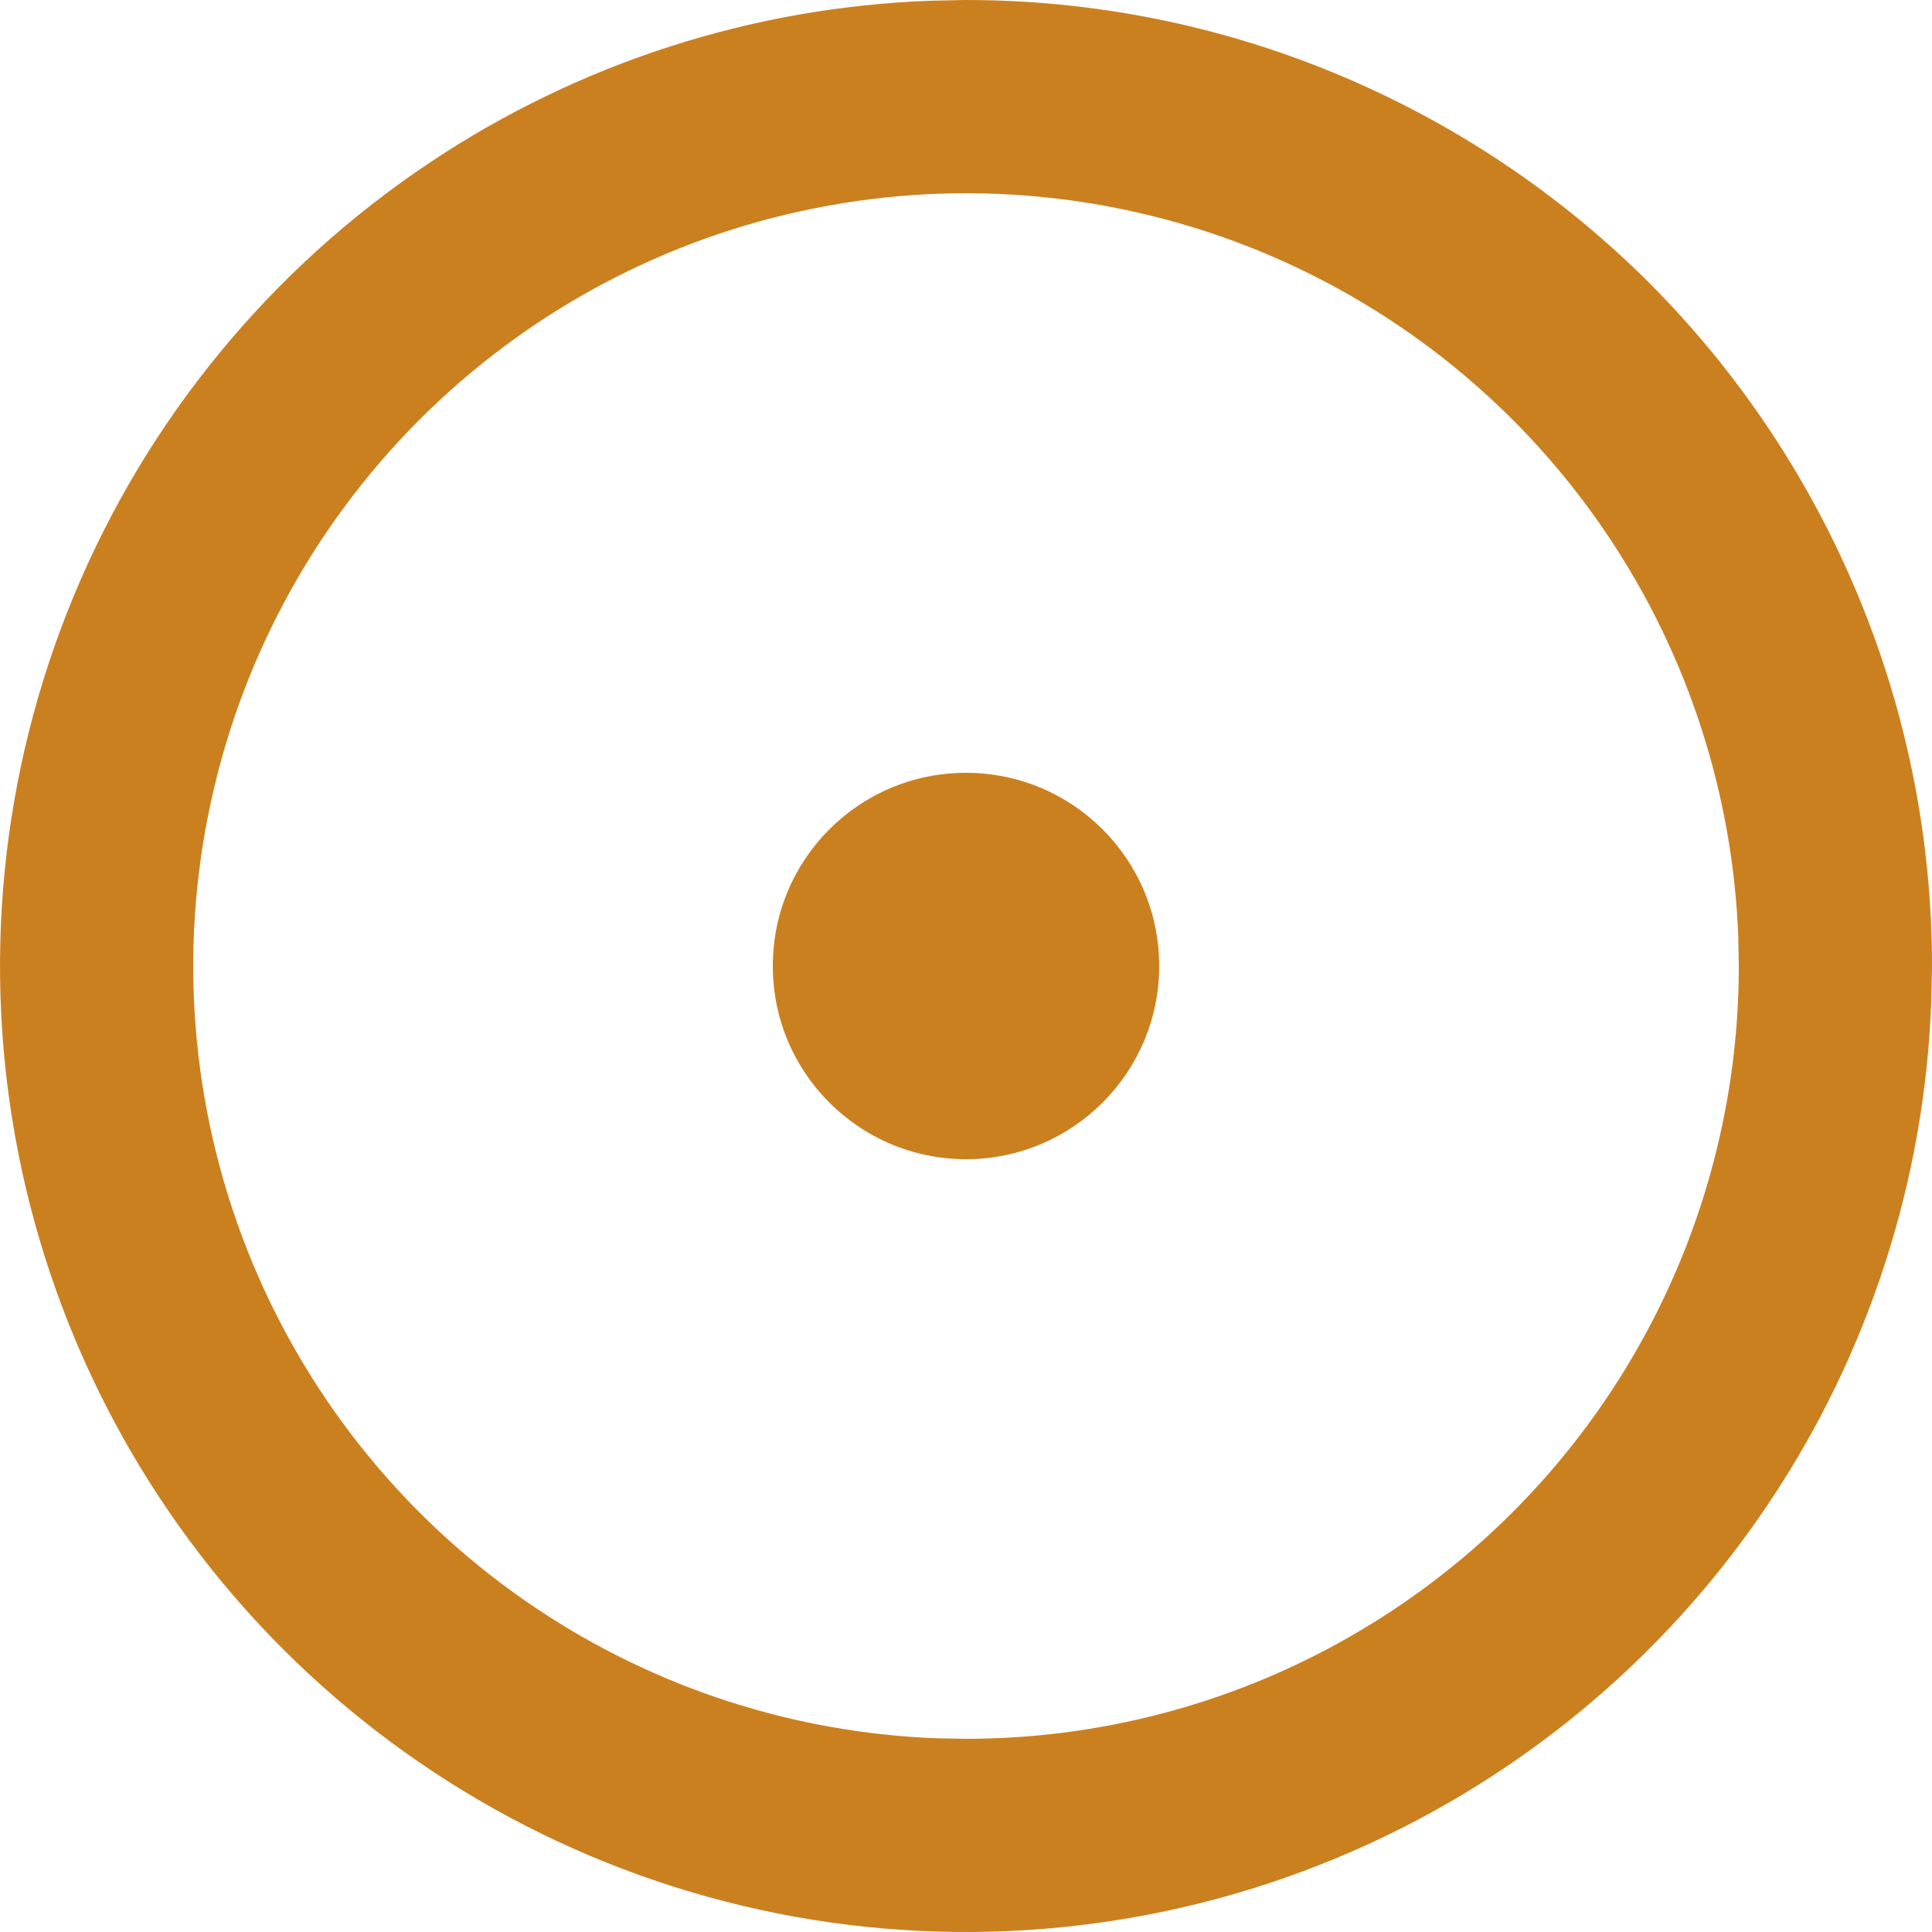
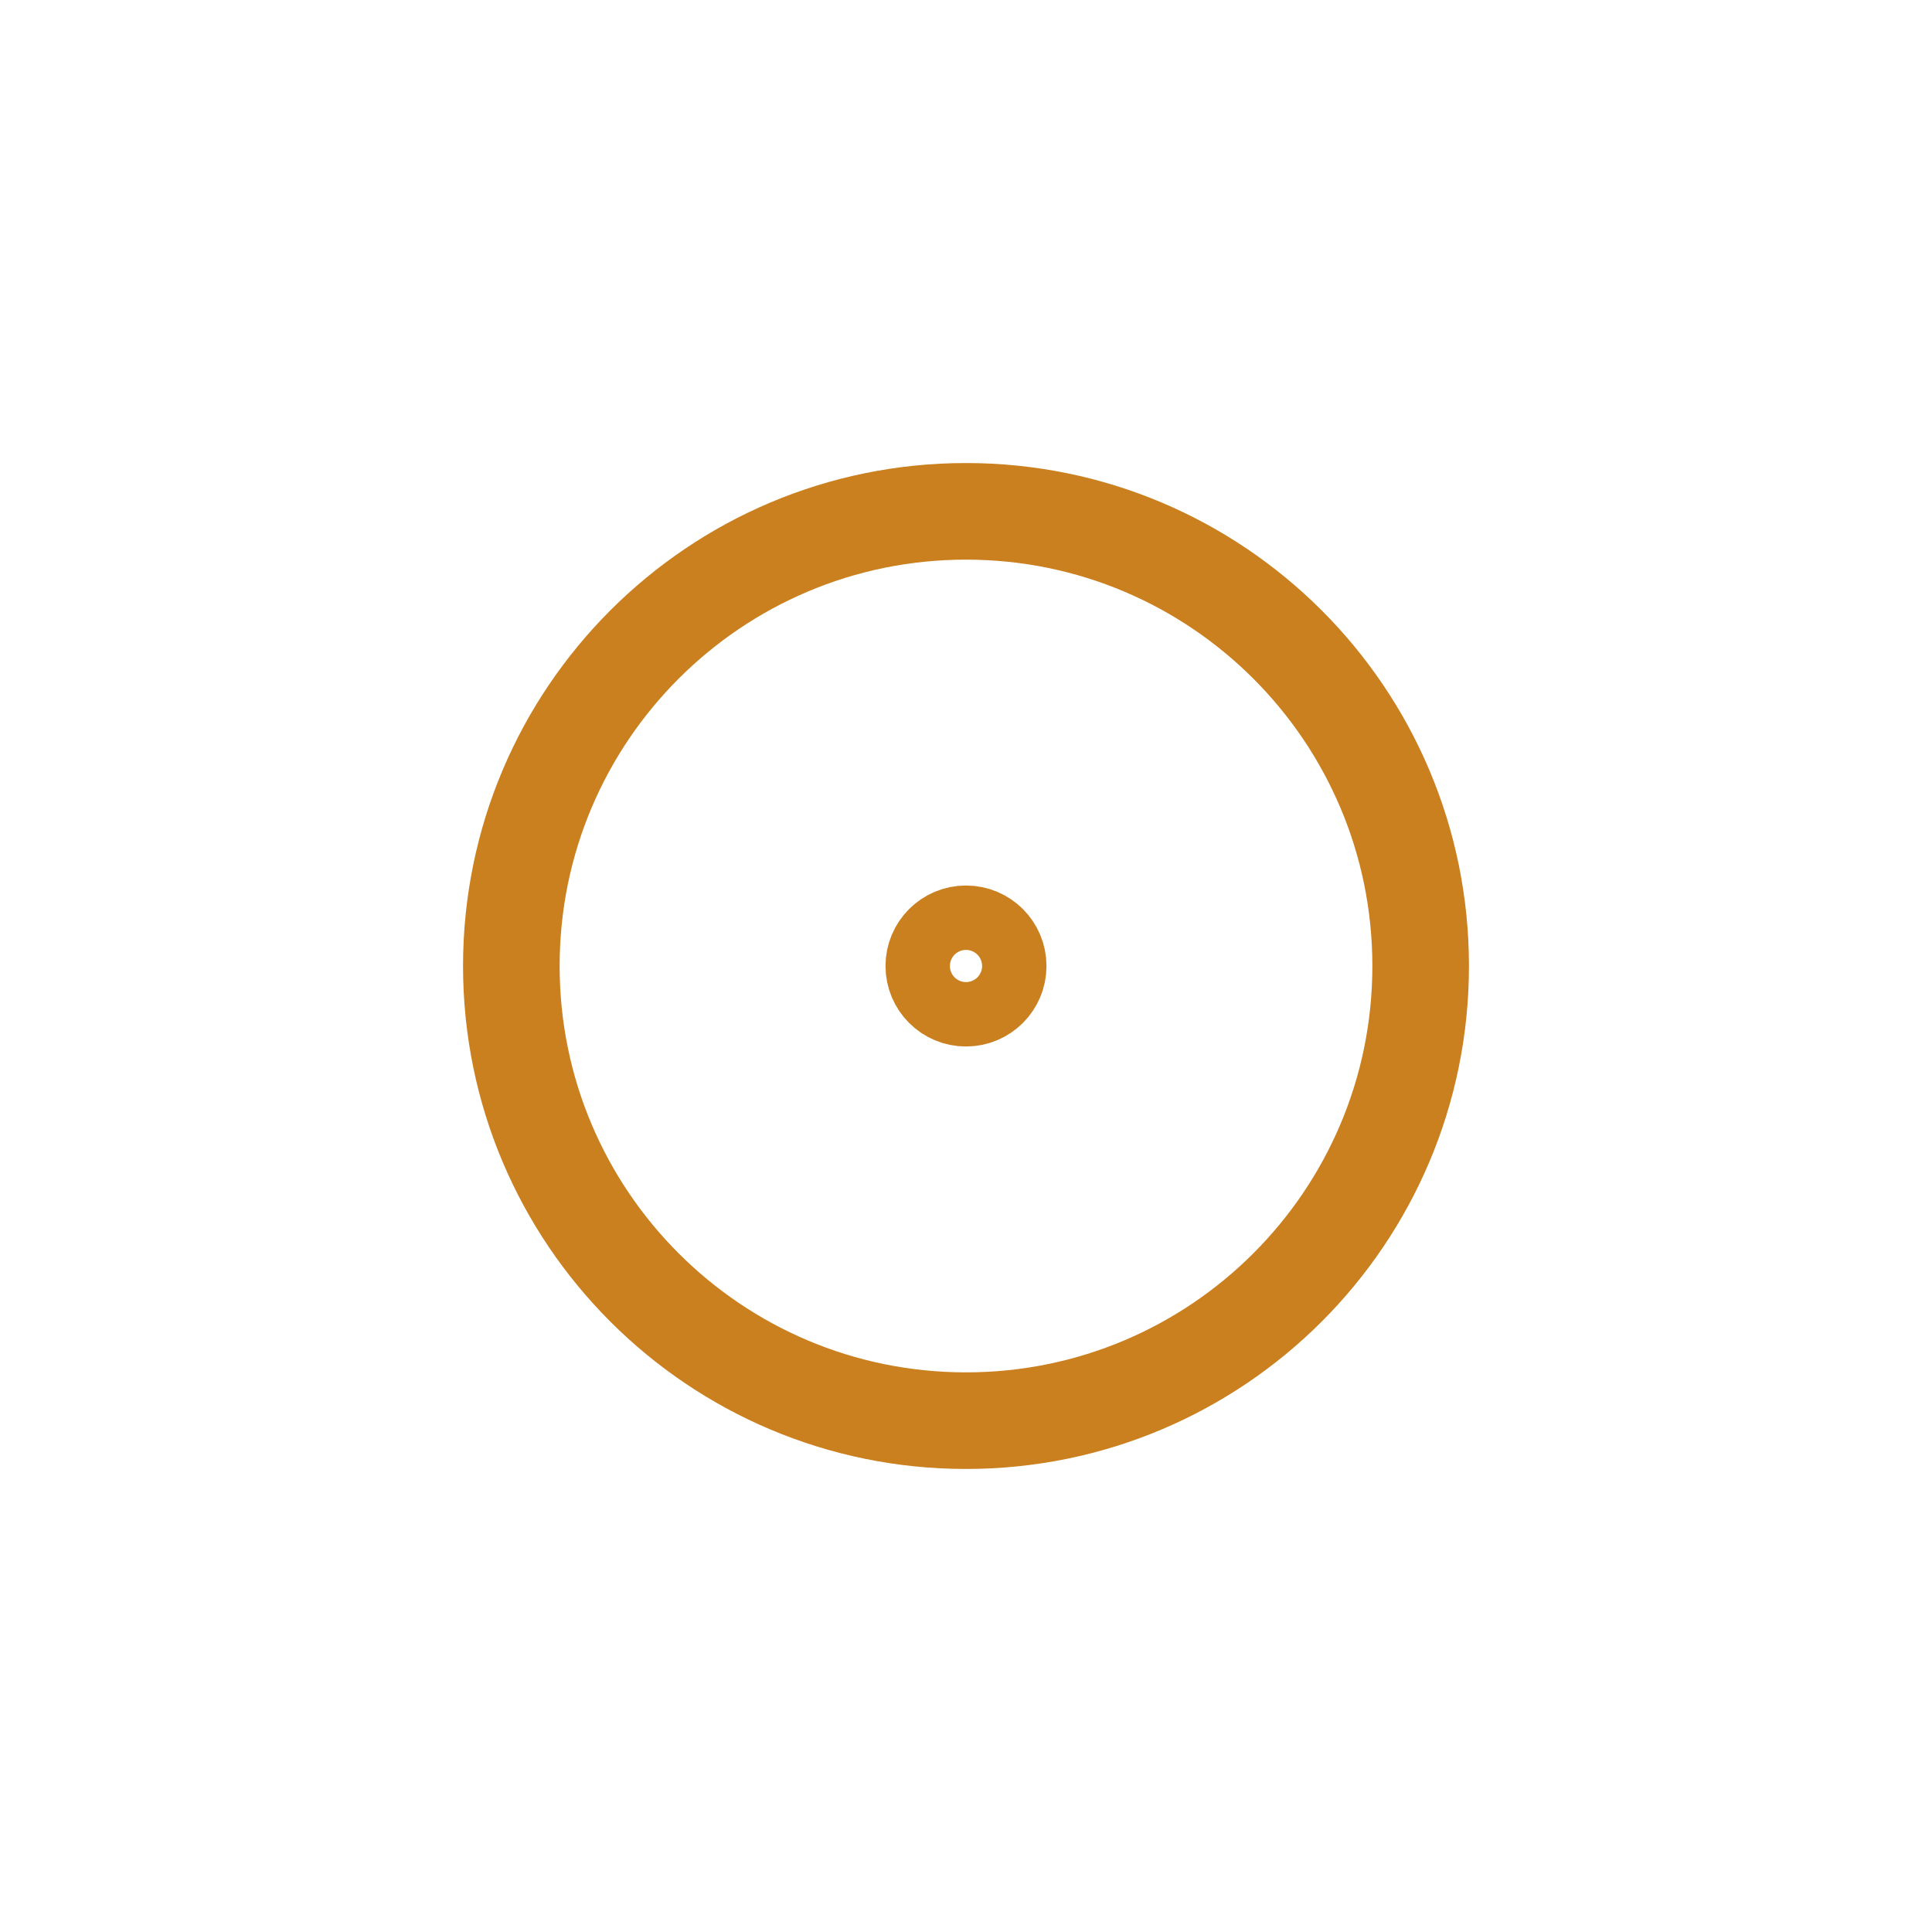
- <svg xmlns="http://www.w3.org/2000/svg" width="14" height="14" viewBox="0 0 14 14" fill="none">
-   <path d="M7 0.5C7.854 0.5 8.699 0.668 9.487 0.995C10.276 1.322 10.993 1.8 11.597 2.403C12.2 3.007 12.678 3.724 13.005 4.513C13.332 5.301 13.5 6.146 13.5 7L13.495 7.24C13.451 8.442 13.074 9.609 12.404 10.611C11.69 11.68 10.675 12.513 9.487 13.005C8.3 13.497 6.992 13.626 5.731 13.375C4.471 13.124 3.313 12.505 2.404 11.596C1.495 10.687 0.876 9.529 0.625 8.269C0.374 7.008 0.503 5.7 0.995 4.513C1.487 3.325 2.32 2.31 3.389 1.596C4.391 0.926 5.558 0.549 6.76 0.505L7 0.5ZM9.334 1.364C8.219 0.903 6.993 0.782 5.81 1.018C4.626 1.253 3.54 1.834 2.687 2.687C1.834 3.54 1.253 4.626 1.018 5.81C0.782 6.993 0.903 8.219 1.364 9.334C1.826 10.449 2.608 11.402 3.611 12.072C4.552 12.701 5.647 13.054 6.774 13.096L7 13.1C8.618 13.1 10.169 12.457 11.313 11.313C12.457 10.169 13.1 8.618 13.1 7L13.096 6.774C13.054 5.647 12.701 4.552 12.072 3.611C11.402 2.608 10.449 1.826 9.334 1.364Z" fill="#161616" stroke="#CB8020" />
-   <path d="M7 8.4C7.773 8.4 8.4 7.773 8.4 7C8.4 6.226 7.773 5.6 7 5.6C6.226 5.6 5.6 6.226 5.6 7C5.6 7.773 6.226 8.4 7 8.4Z" fill="#CB8020" />
+ <svg xmlns="http://www.w3.org/2000/svg" viewBox="0 0 30 30">
+   <defs>
+     <style>.cls-1,.cls-2{fill:none;stroke:#cb8020;stroke-width:1.5px;}.cls-2{stroke-linecap:round;stroke-linejoin:round;}</style>
+   </defs>
+   <g id="Layer_1" data-name="Layer 1">
+     <circle class="cls-1" cx="15" cy="15" r="0.5" />
+     <circle class="cls-2" cx="15" cy="15" r="7.06" />
+   </g>
</svg>
